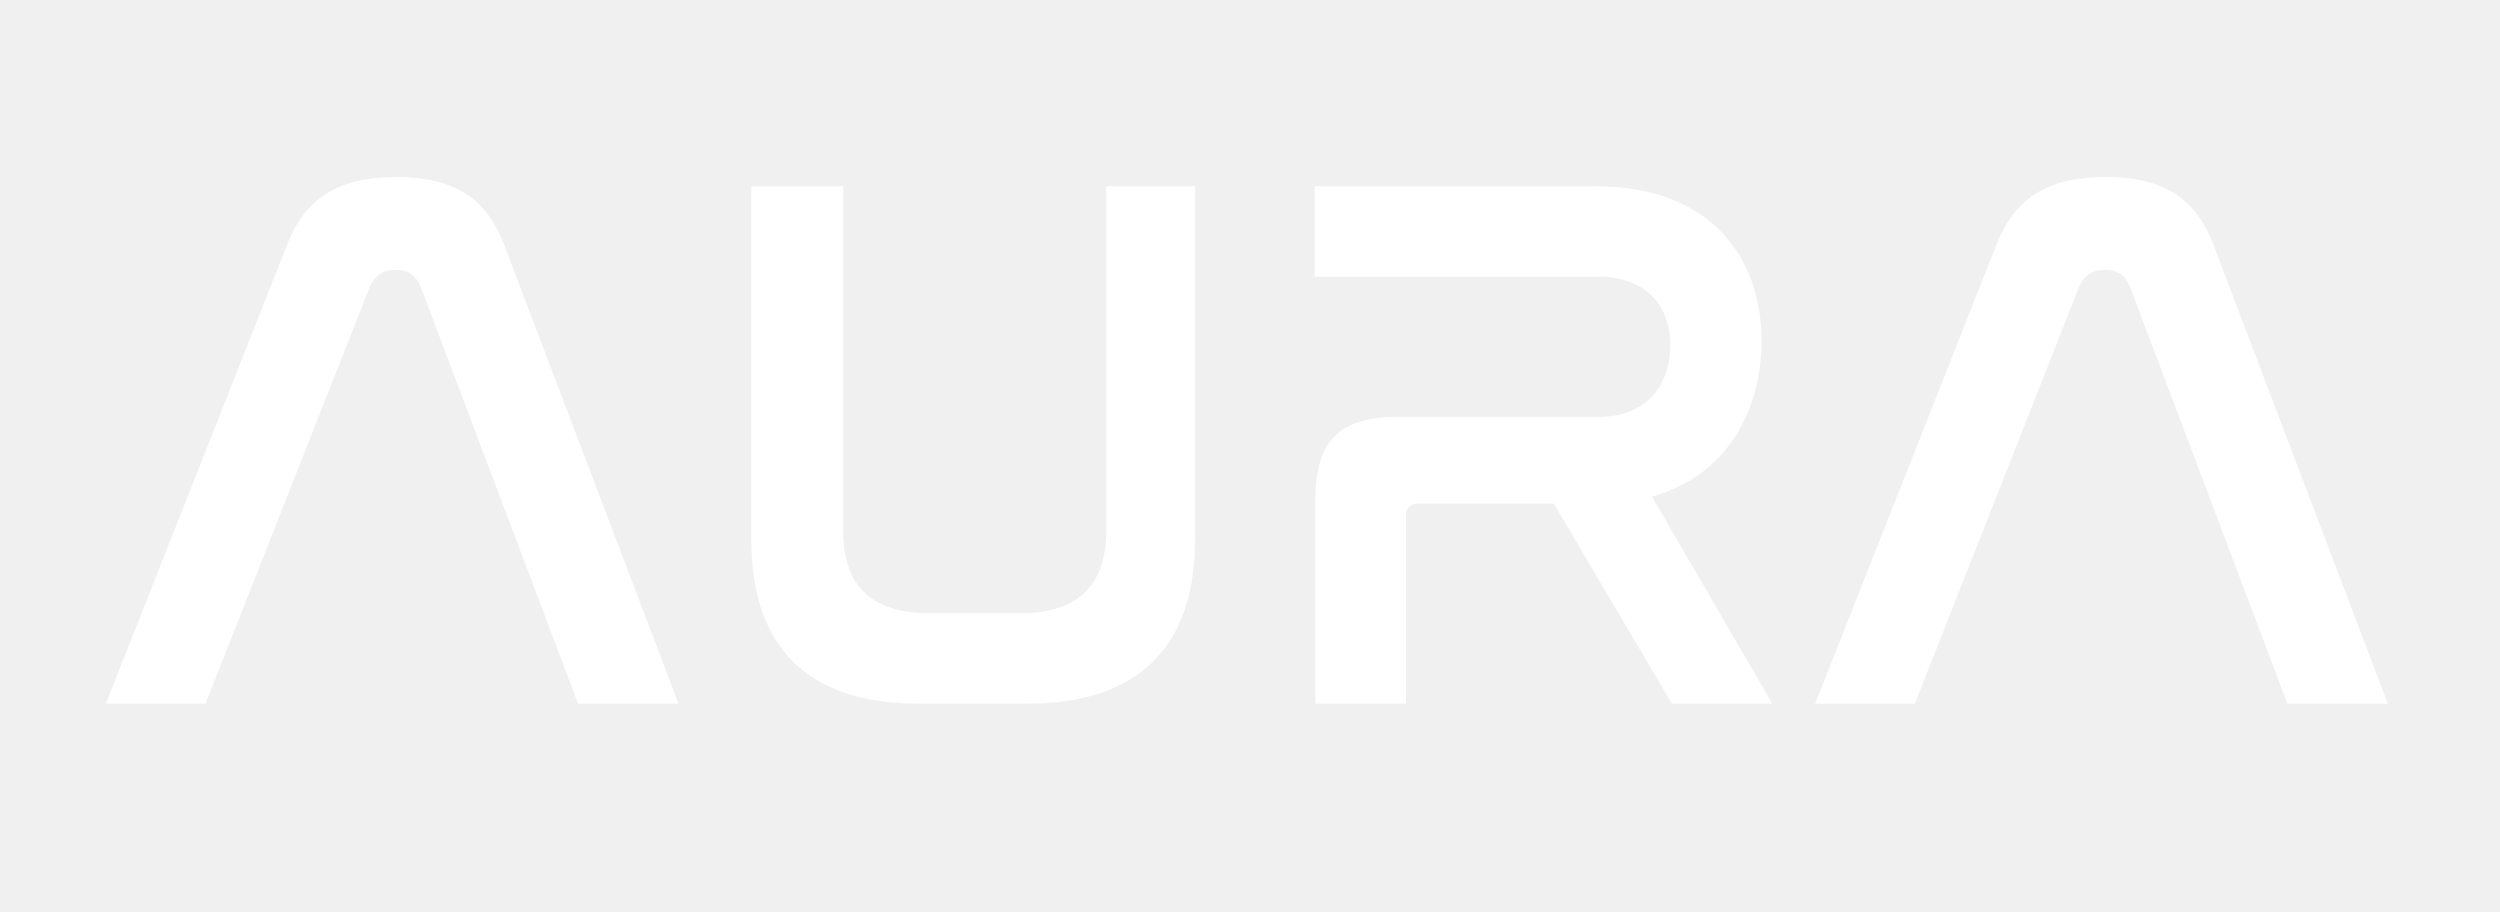
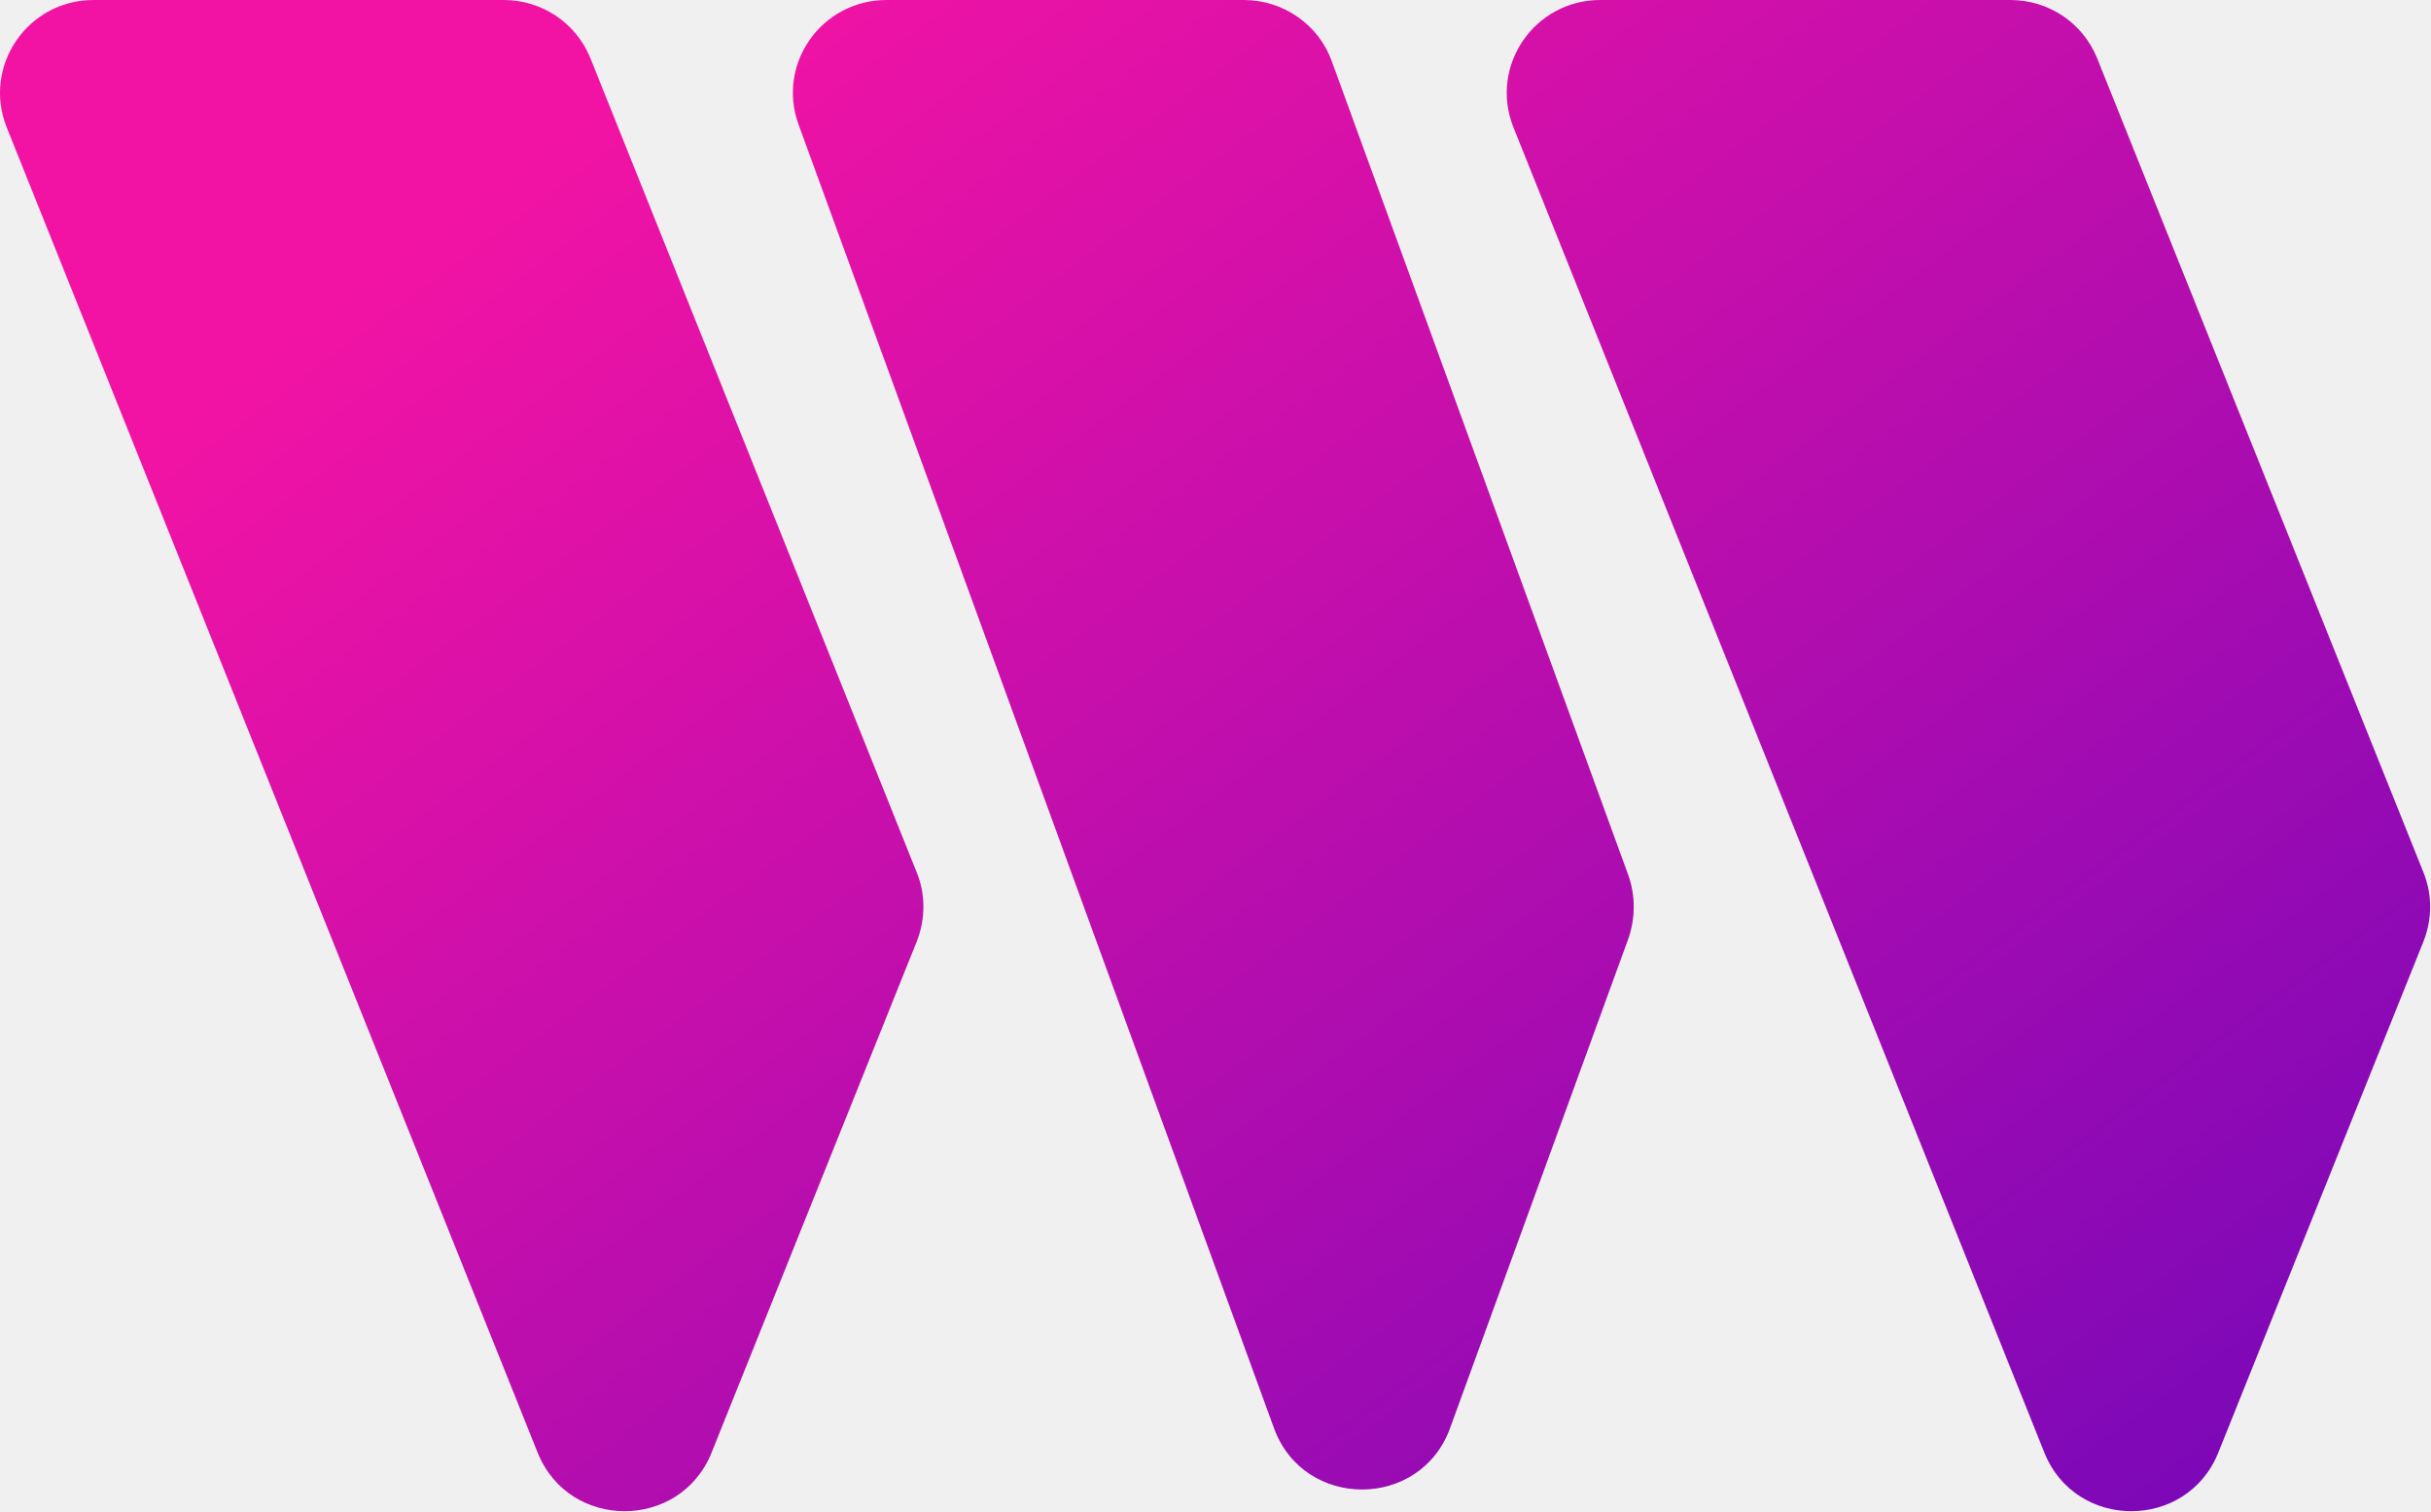
- <svg xmlns="http://www.w3.org/2000/svg" width="1152" zoomAndPan="magnify" viewBox="0 0 864 315" height="420" preserveAspectRatio="xMidYMid meet" version="1.0">
+ <svg xmlns="http://www.w3.org/2000/svg" width="1126" height="700" viewBox="0 0 1126 700" fill="none">
+   <path fill-rule="evenodd" clip-rule="evenodd" d="M3.069 58.897C-8.146 30.586 12.755 0 43.341 0H233.233C251.075 0 266.878 10.617 273.505 27.047L424.654 404.189C428.732 414.3 428.732 425.675 424.654 436.039L329.58 672.89C315.052 709.037 263.564 709.037 249.036 672.89L3.069 58.897ZM369.861 57.633C359.665 29.575 380.566 0 410.643 0H576.065C594.416 0 610.729 11.375 616.846 28.311L754.231 405.453C757.544 414.805 757.544 425.169 754.231 434.775L671.647 661.515C657.883 699.431 603.847 699.431 590.083 661.515L369.861 57.633ZM741.233 0C710.646 0 689.746 30.586 700.961 58.897L946.927 672.89C961.456 709.037 1012.94 709.037 1027.47 672.89L1122.54 436.039C1126.62 425.675 1126.62 414.3 1122.54 404.189L971.396 27.047C964.769 10.617 948.966 0 931.124 0H741.233Z" fill="url(#paint0_linear_215_66)" />
  <defs>
-     <g />
+     <linearGradient id="paint0_linear_215_66" x1="563.567" y1="-165.278" x2="1341.59" y2="881.403" gradientUnits="userSpaceOnUse">
+       <stop stop-color="#F213A4" />
+       <stop offset="1" stop-color="#5204BF" />
+     </linearGradient>
  </defs>
-   <g fill="#ffffff" fill-opacity="1">
-     <g transform="translate(31.55545, 243.1795)">
-       <g>
-         <path d="M 96.164 -143.852 C 98.02 -148.09 100.934 -149.945 105.172 -149.945 C 109.41 -149.945 112.324 -148.09 113.914 -143.852 L 168.223 0 L 202.93 0 L 142.527 -158.953 C 136.168 -175.641 123.98 -182 105.438 -182 C 86.629 -182 74.441 -175.641 67.82 -158.953 L 5.035 0 L 39.473 0 Z M 96.164 -143.852 " />
-       </g>
-     </g>
-   </g>
-   <g fill="#ffffff" fill-opacity="1">
-     <g transform="translate(239.2415, 243.1795)">
-       <g>
-         <path d="M 20.398 -178.82 L 20.398 -56.957 C 20.398 -19.34 40.004 0 78.152 0 L 115.77 0 C 153.918 0 173.785 -19.34 173.785 -56.957 L 173.785 -178.82 L 143.055 -178.82 L 143.055 -59.344 C 143.055 -41.594 133.785 -31.262 113.648 -31.262 L 81.859 -31.262 C 61.195 -31.262 52.188 -41.594 52.188 -59.344 L 52.188 -178.82 Z M 20.398 -178.82 " />
-       </g>
-     </g>
-   </g>
-   <g fill="#ffffff" fill-opacity="1">
-     <g transform="translate(433.1525, 243.1795)">
-       <g>
-         <path d="M 21.195 -178.82 L 21.195 -147.559 L 119.215 -147.559 C 136.434 -147.559 144.117 -136.699 144.117 -123.98 C 144.117 -111.266 136.965 -99.078 119.215 -99.078 L 49.539 -99.078 C 29.938 -99.078 21.457 -90.867 21.457 -70.734 L 21.457 0 L 52.719 0 L 52.719 -64.641 C 52.719 -67.82 54.309 -69.145 57.223 -69.145 L 103.848 -69.145 L 144.645 0 L 179.352 0 L 137.758 -71.527 C 165.043 -79.211 175.641 -103.055 175.641 -125.309 C 175.641 -153.918 158.422 -178.82 118.152 -178.82 Z M 21.195 -178.82 " />
-       </g>
-     </g>
-   </g>
-   <g fill="#ffffff" fill-opacity="1">
-     <g transform="translate(622.2952, 243.1795)">
-       <g>
-         <path d="M 96.164 -143.852 C 98.02 -148.09 100.934 -149.945 105.172 -149.945 C 109.41 -149.945 112.324 -148.09 113.914 -143.852 L 168.223 0 L 202.93 0 L 142.527 -158.953 C 136.168 -175.641 123.98 -182 105.438 -182 C 86.629 -182 74.441 -175.641 67.82 -158.953 L 5.035 0 L 39.473 0 Z M 96.164 -143.852 " />
-       </g>
-     </g>
-   </g>
</svg>
